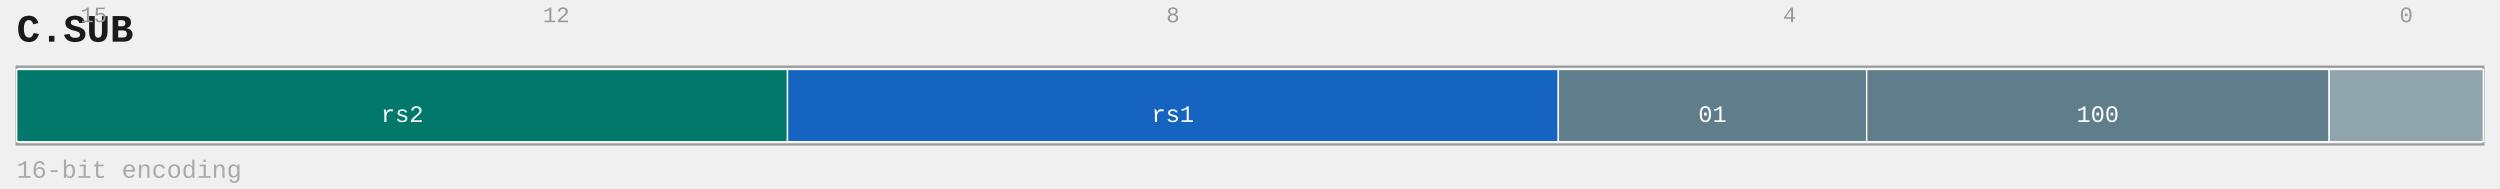
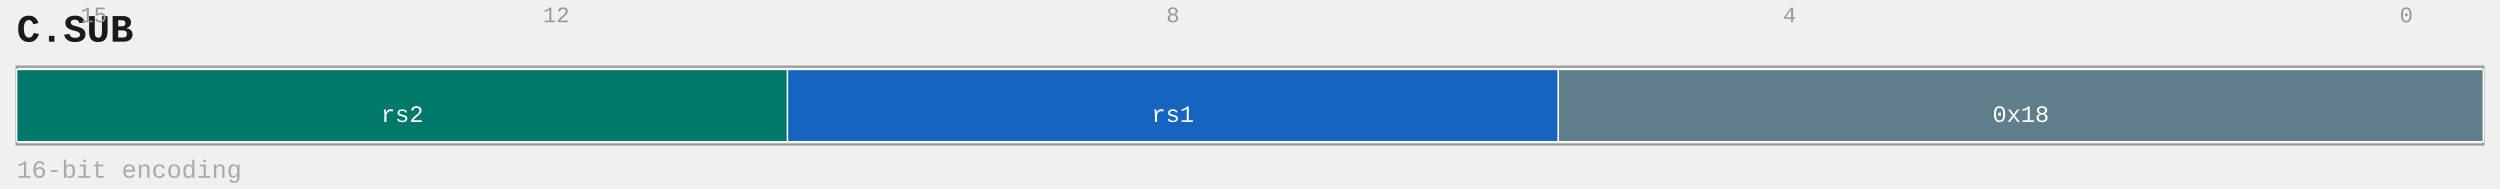
<svg xmlns="http://www.w3.org/2000/svg" viewBox="0 0 900 68" width="900" height="68">
  <defs>
    <style>
      text { font-family: 'Courier New', monospace; }
    </style>
  </defs>
  <text x="6" y="15" font-family="Helvetica Neue,Arial,sans-serif" font-weight="bold" font-size="14" fill="#1a1a1a">C.SUB</text>
  <text x="33.75" y="8" text-anchor="middle" font-size="8" fill="#999999">15</text>
  <text x="200.25" y="8" text-anchor="middle" font-size="8" fill="#999999">12</text>
  <text x="422.25" y="8" text-anchor="middle" font-size="8" fill="#999999">8</text>
  <text x="644.25" y="8" text-anchor="middle" font-size="8" fill="#999999">4</text>
  <text x="866.25" y="8" text-anchor="middle" font-size="8" fill="#999999">0</text>
  <rect x="6" y="24" width="888.00" height="28" fill="none" stroke="#999999" stroke-width="0.8" />
  <rect x="6.000" y="25" width="277.500" height="26" fill="#00796B" stroke="white" stroke-width="0.5" />
  <text x="144.8" y="41.5" text-anchor="middle" dominant-baseline="middle" font-size="8.5" fill="white" pointer-events="none">rs2</text>
  <rect x="283.500" y="25" width="277.500" height="26" fill="#1565C0" stroke="white" stroke-width="0.5" />
  <text x="422.2" y="41.5" text-anchor="middle" dominant-baseline="middle" font-size="8.5" fill="white" pointer-events="none">rs1</text>
-   <rect x="561.000" y="25" width="111.000" height="26" fill="#607D8B" stroke="white" stroke-width="0.5" />
-   <text x="616.5" y="41.5" text-anchor="middle" dominant-baseline="middle" font-size="8.5" fill="white" pointer-events="none">01</text>
-   <rect x="672.000" y="25" width="166.500" height="26" fill="#607D8B" stroke="white" stroke-width="0.5" />
-   <text x="755.2" y="41.5" text-anchor="middle" dominant-baseline="middle" font-size="8.5" fill="white" pointer-events="none">100</text>
-   <rect x="838.500" y="25" width="55.500" height="26" fill="#90A4AE" stroke="white" stroke-width="0.5" />
+   <rect x="561.000" y="25" width="333.000" height="26" fill="#607D8B" stroke="white" stroke-width="0.5" />
+   <text x="727.5" y="41.5" text-anchor="middle" dominant-baseline="middle" font-size="8.5" fill="white" pointer-events="none">0x18</text>
  <text x="6" y="64" font-size="9" fill="#aaaaaa" font-family="Helvetica Neue,Arial,sans-serif">16-bit encoding</text>
</svg>
